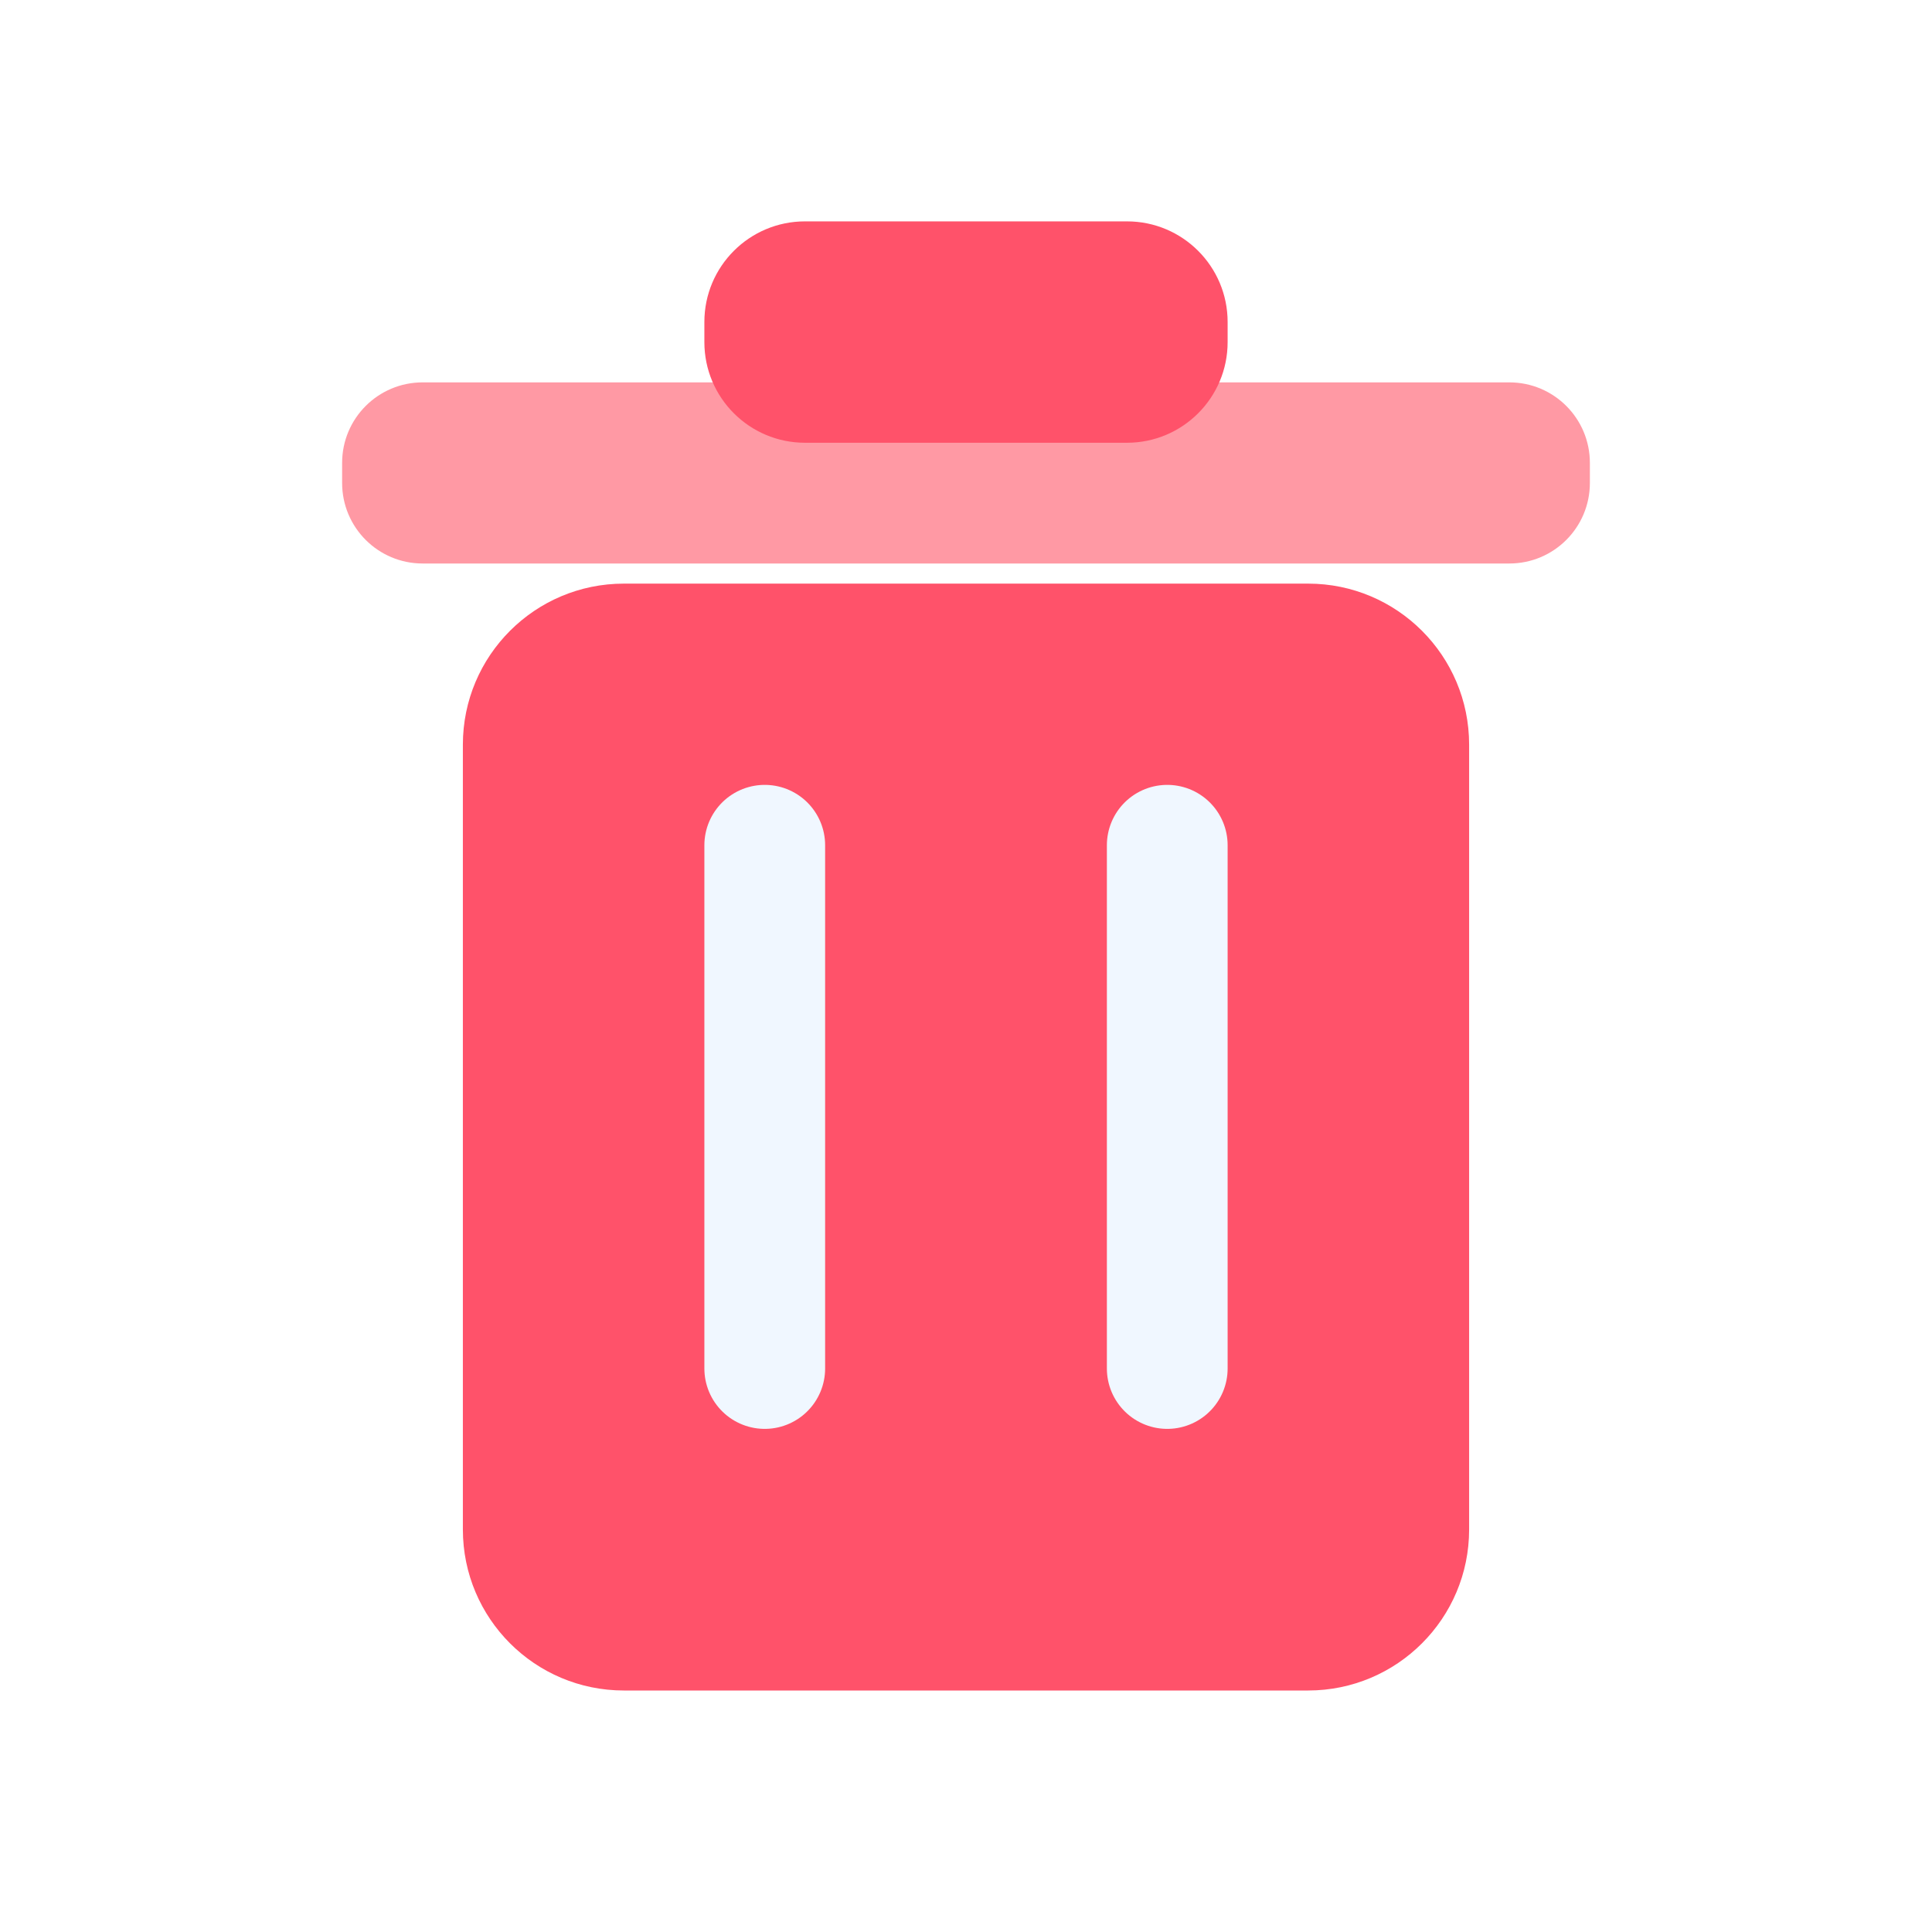
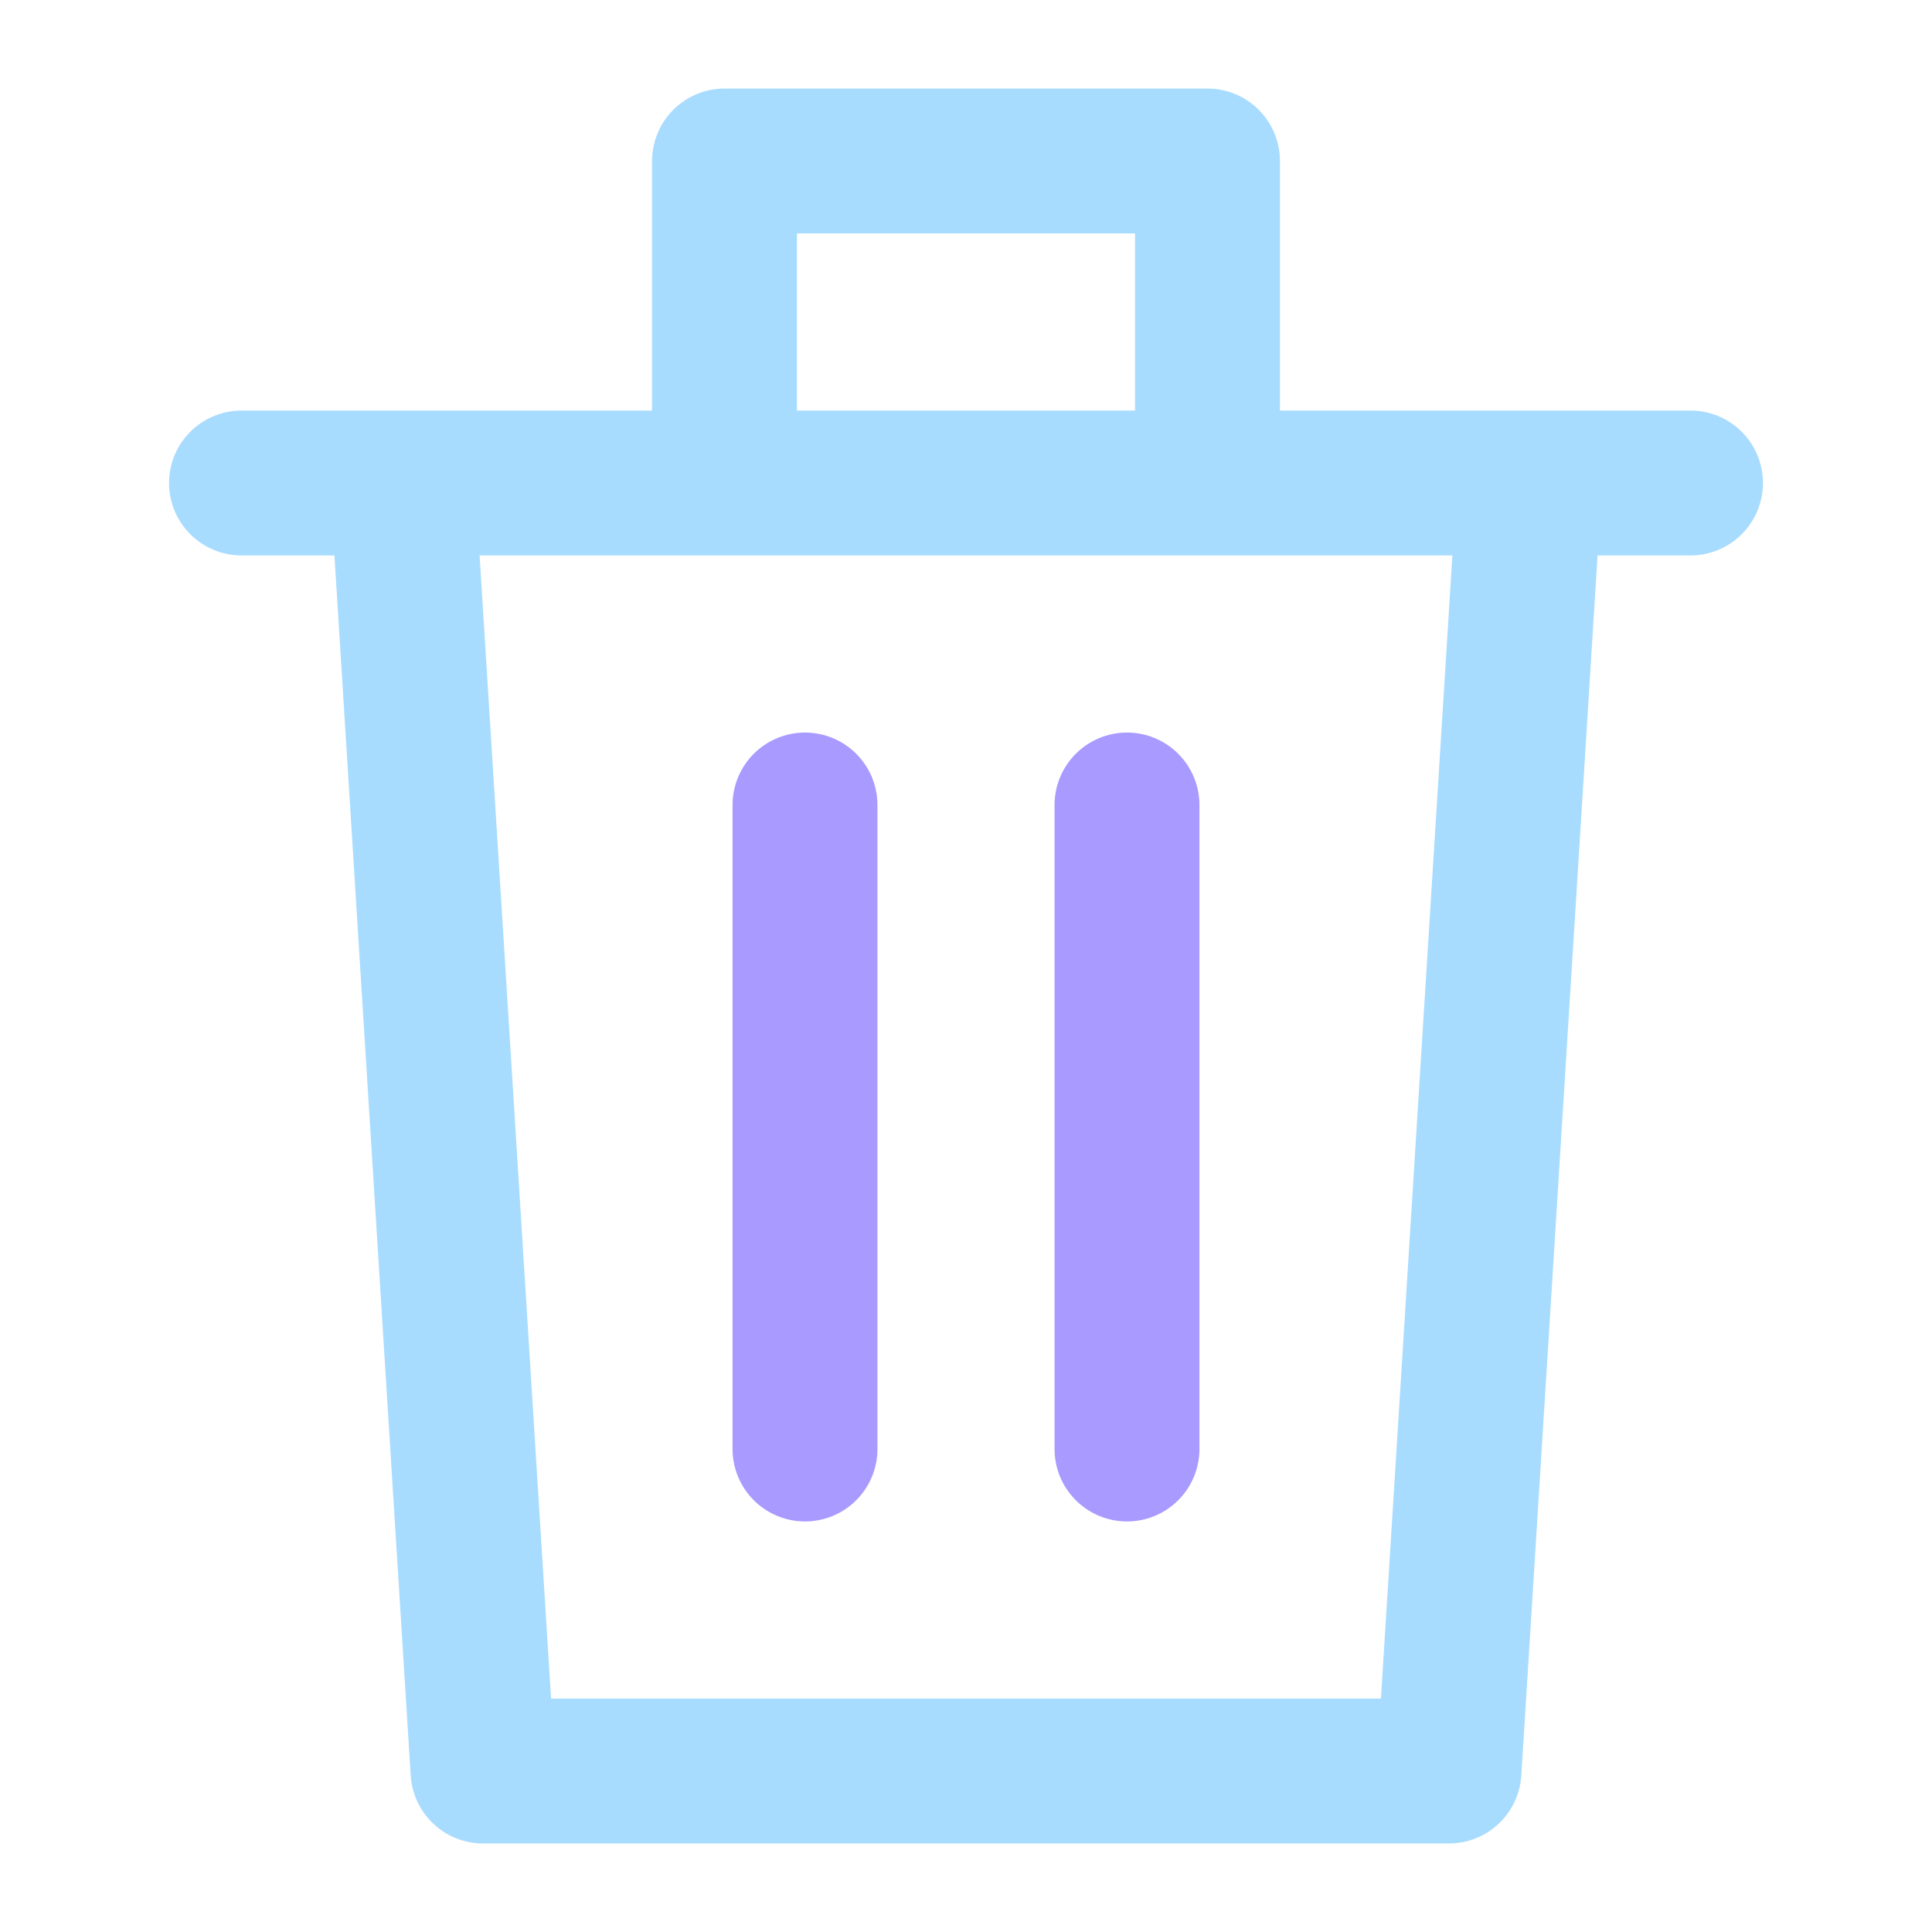
- <svg xmlns="http://www.w3.org/2000/svg" width="1024" height="1024" viewBox="0 0 96 96">
-   <rect x="23" y="29" width="50" height="55" rx="8" fill="#FF526A" />
-   <rect x="17" y="19" width="62" height="9" rx="4" fill="#FF99A4" />
-   <rect x="35" y="11" width="26" height="11" rx="5" fill="#FF526A" />
-   <path d="M38 42V68M58 42V68" fill="none" stroke="#F0F7FF" stroke-width="6" stroke-linecap="round" stroke-linejoin="round" />
+ <svg xmlns="http://www.w3.org/2000/svg" width="24" height="24" viewBox="0 0 24 24">
+   <path d="M5 6H19L18 22H6ZM3 6H21M9 6V2H15V6" fill="none" stroke="#A8DCFF" stroke-width="1.8" stroke-linecap="round" stroke-linejoin="round" />
+   <path d="M10 10V18M14 10V18" fill="none" stroke="#A99AFF" stroke-width="1.8" stroke-linecap="round" stroke-linejoin="round" />
</svg>
